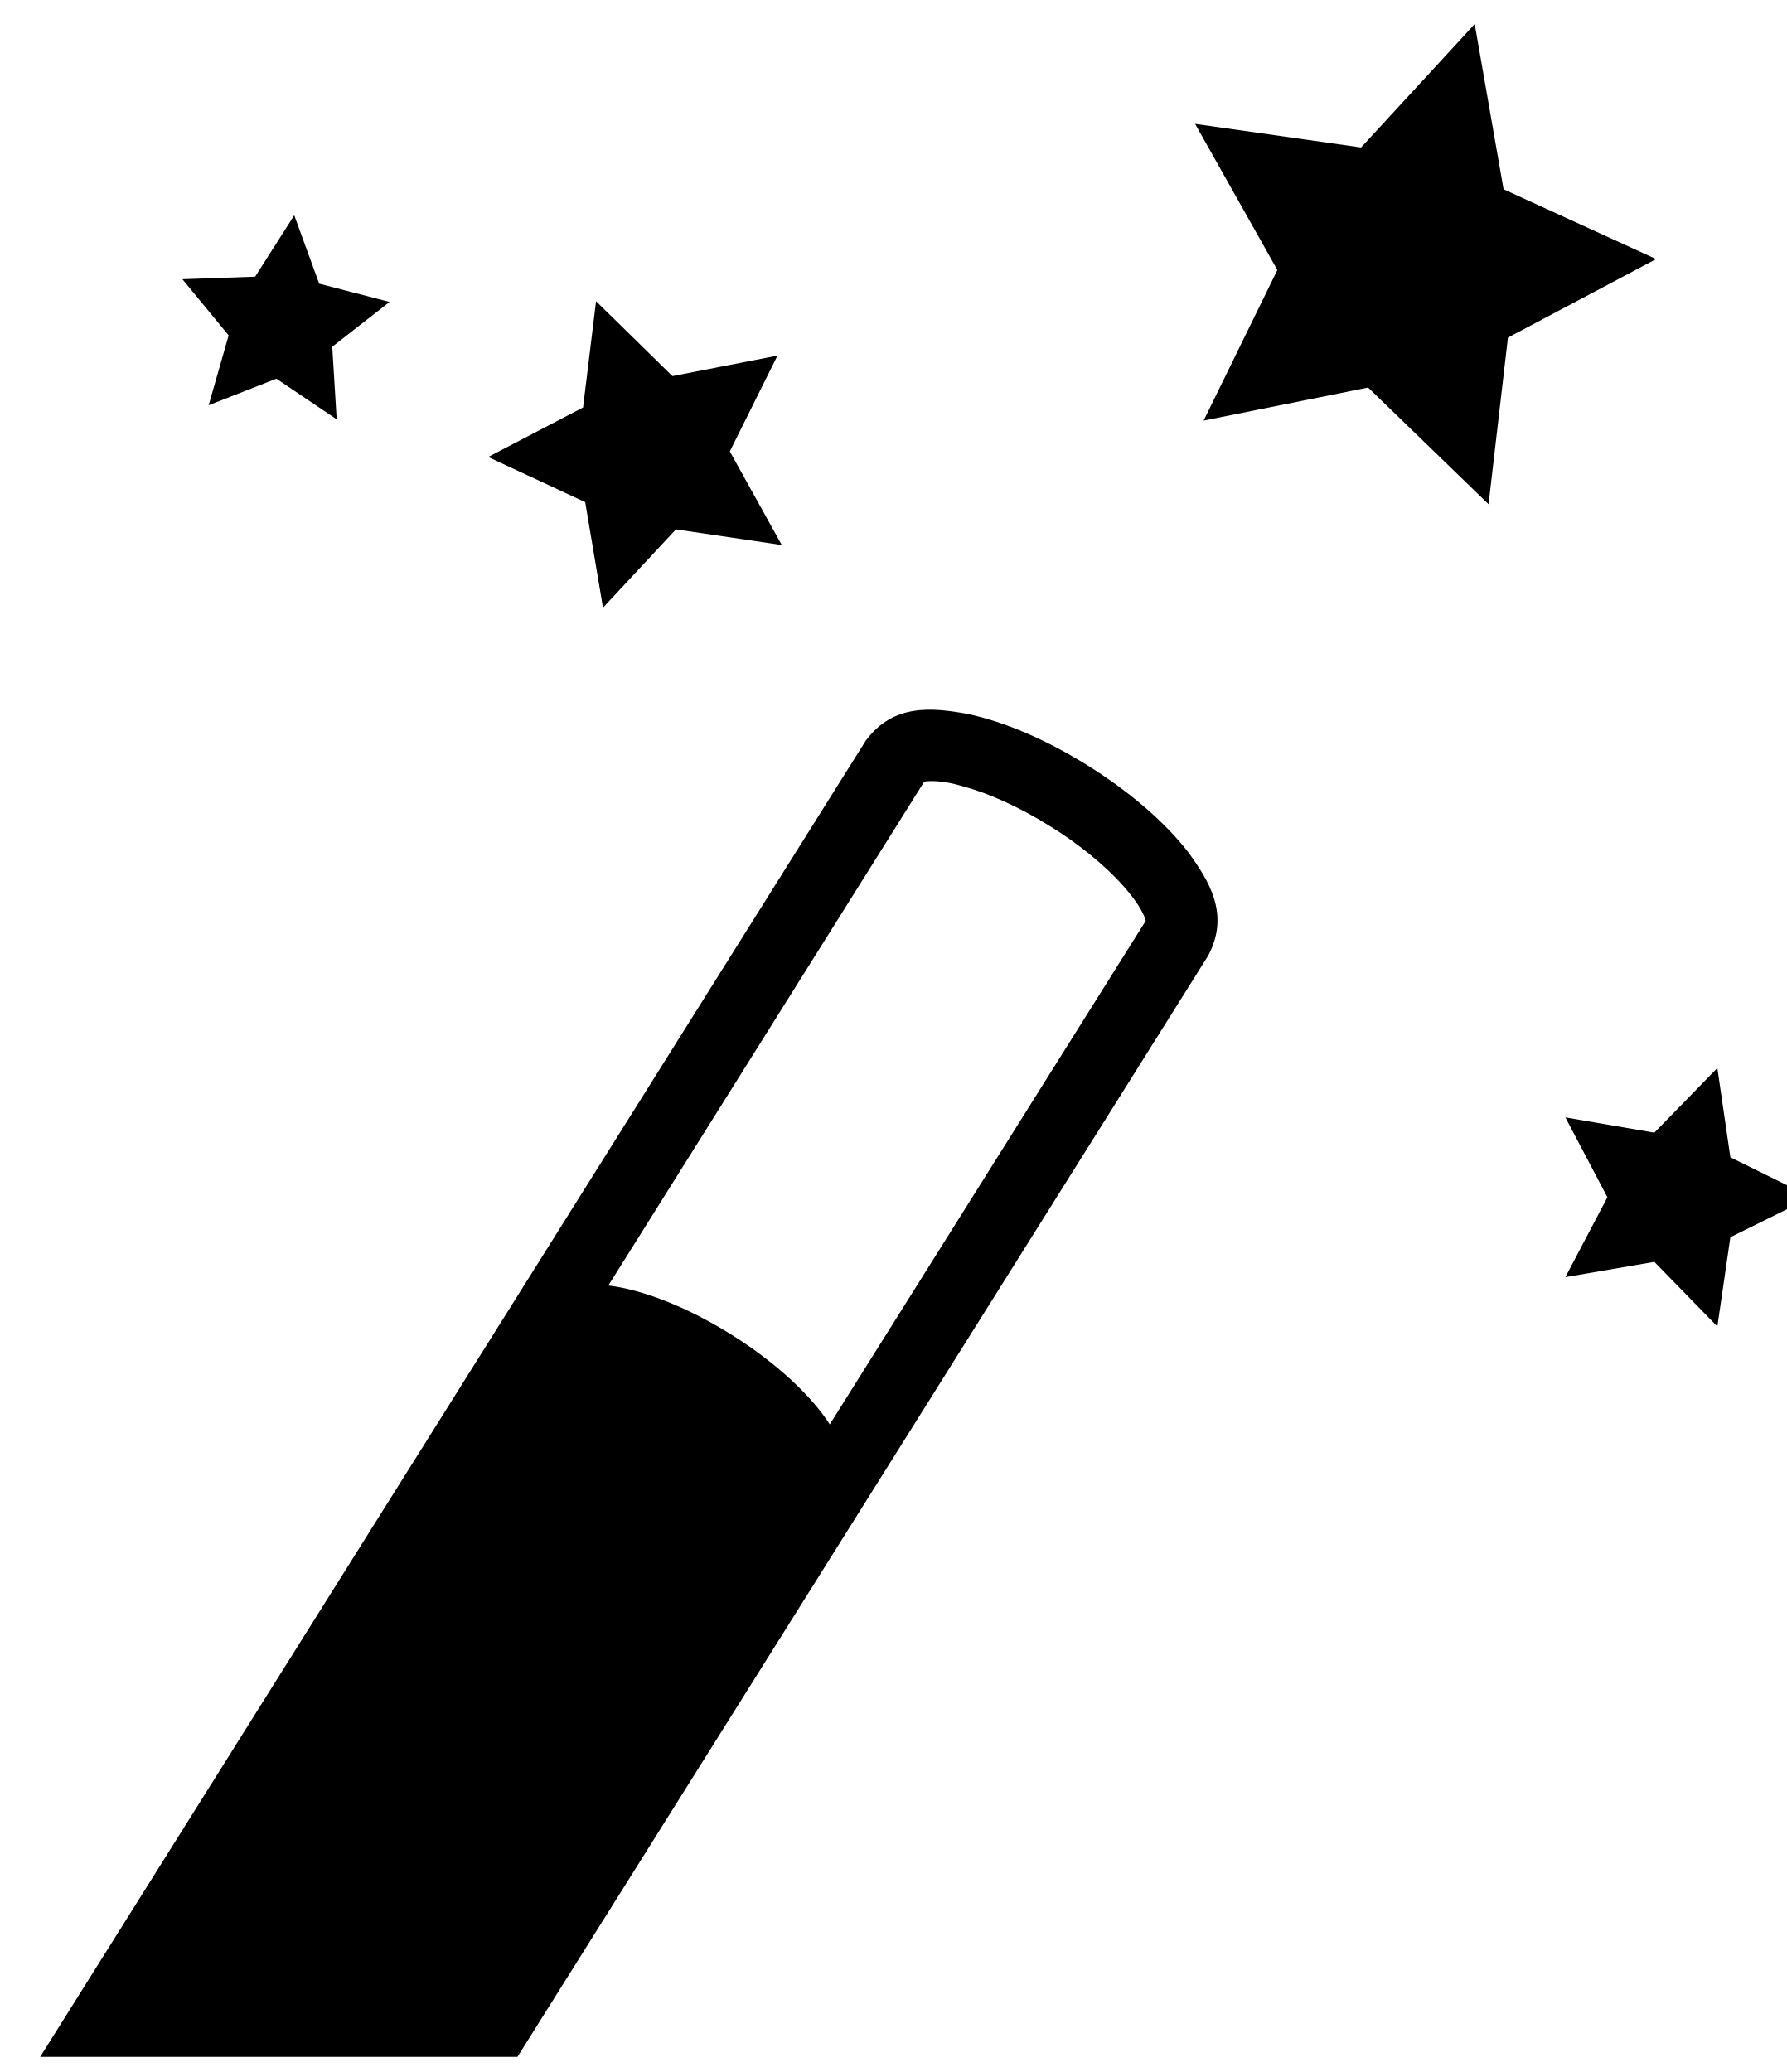
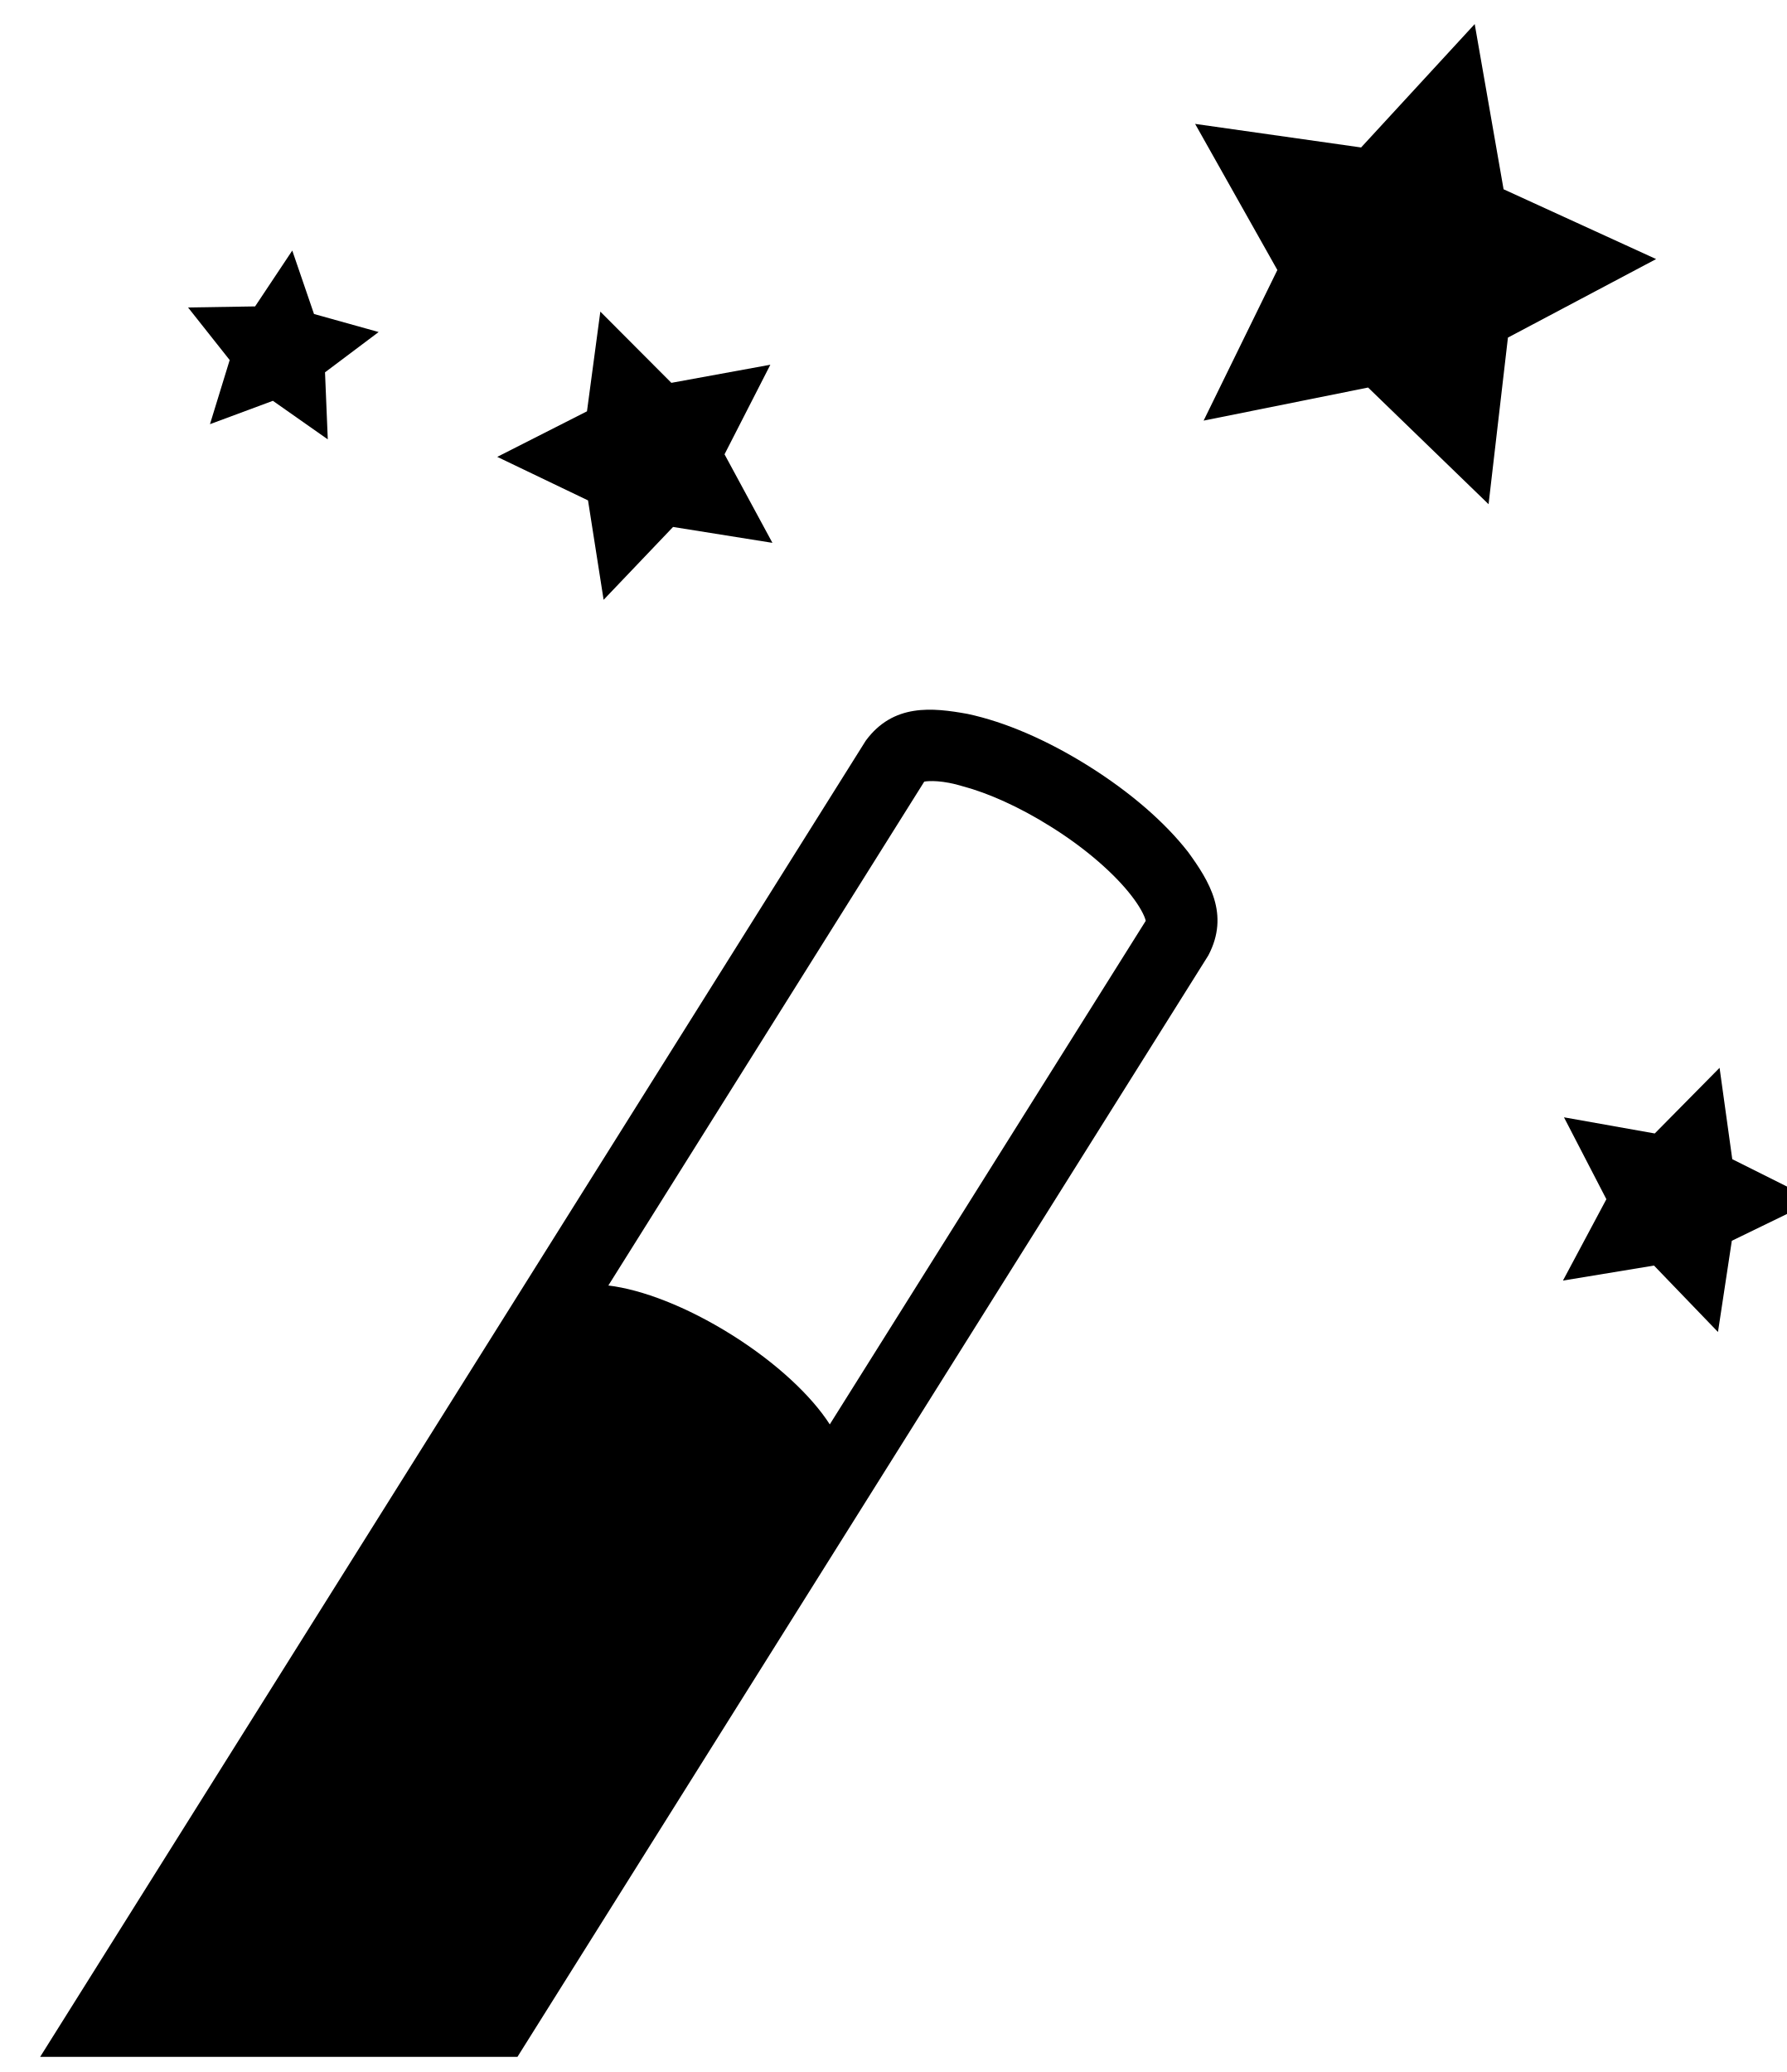
- <svg xmlns="http://www.w3.org/2000/svg" viewBox="2 2 25 29">
-   <path d="m23.043 4.649l-.404-2.312-1.59 1.727-2.323-.330 1.151 2.045-1.032 2.108 2.302-.463 1.686 1.633.271-2.332 2.074-1.099-2.135-.977z" />
-   <path d="m26.217 18.198l-.182-1.25-.882.905-1.245-.214.588 1.118-.588 1.118 1.245-.214.882.905.182-1.25 1.133-.560-1.133-.558z" />
-   <path d="m4.92 7.672l.948-.372.844.569-.062-1.016.802-.627-.985-.256-.349-.957-.547.859-1.018.036.647.786-.280.978z" />
-   <path d="m10.439 10.505l1.021-1.096 1.481.219-.727-1.31.667-1.341-1.47.287-1.069-1.048-.182 1.487-1.328.693 1.358.632.249 1.477z" />
+ <svg xmlns="http://www.w3.org/2000/svg" xmlns:xlink="http://www.w3.org/1999/xlink" viewBox="2 2 25 29">
+   <path id="x" d="m23.043 4.649l-.404-2.312-1.59 1.727-2.323-.330 1.151 2.045-1.032 2.108 2.302-.463 1.686 1.633.271-2.332 2.074-1.099-2.135-.977z" />
+   <use xlink:href="#x" transform="translate(-3 6)scale(.4)rotate(-9)" />
+   <use xlink:href="#x" transform="scale(.55)rotate(2)translate(25.8 26.8)" />
+   <use xlink:href="#x" transform="scale(.6)rotate(37)translate(1.5 -5.7)" />
  <path d="m17.234 12.721c-.588-.368-1.172-.618-1.692-.729-.492-.089-1.039-.149-1.425.374l-11.555 18.422h6.68l9.669-15.416c.303-.576.012-1.041-.283-1.447-.325-.417-.806-.835-1.394-1.204zm-3.621 9.215c-.254-.396-.740-.857-1.373-1.254-.632-.396-1.258-.634-1.726-.690l4.421-7.052c.064-.013.262-.021.543.066.346.092.785.285 1.225.562.504.313.908.677 1.133.970.113.145.178.271.195.335.002.006.004.011.004.015l-4.422 7.048z" />
</svg>
